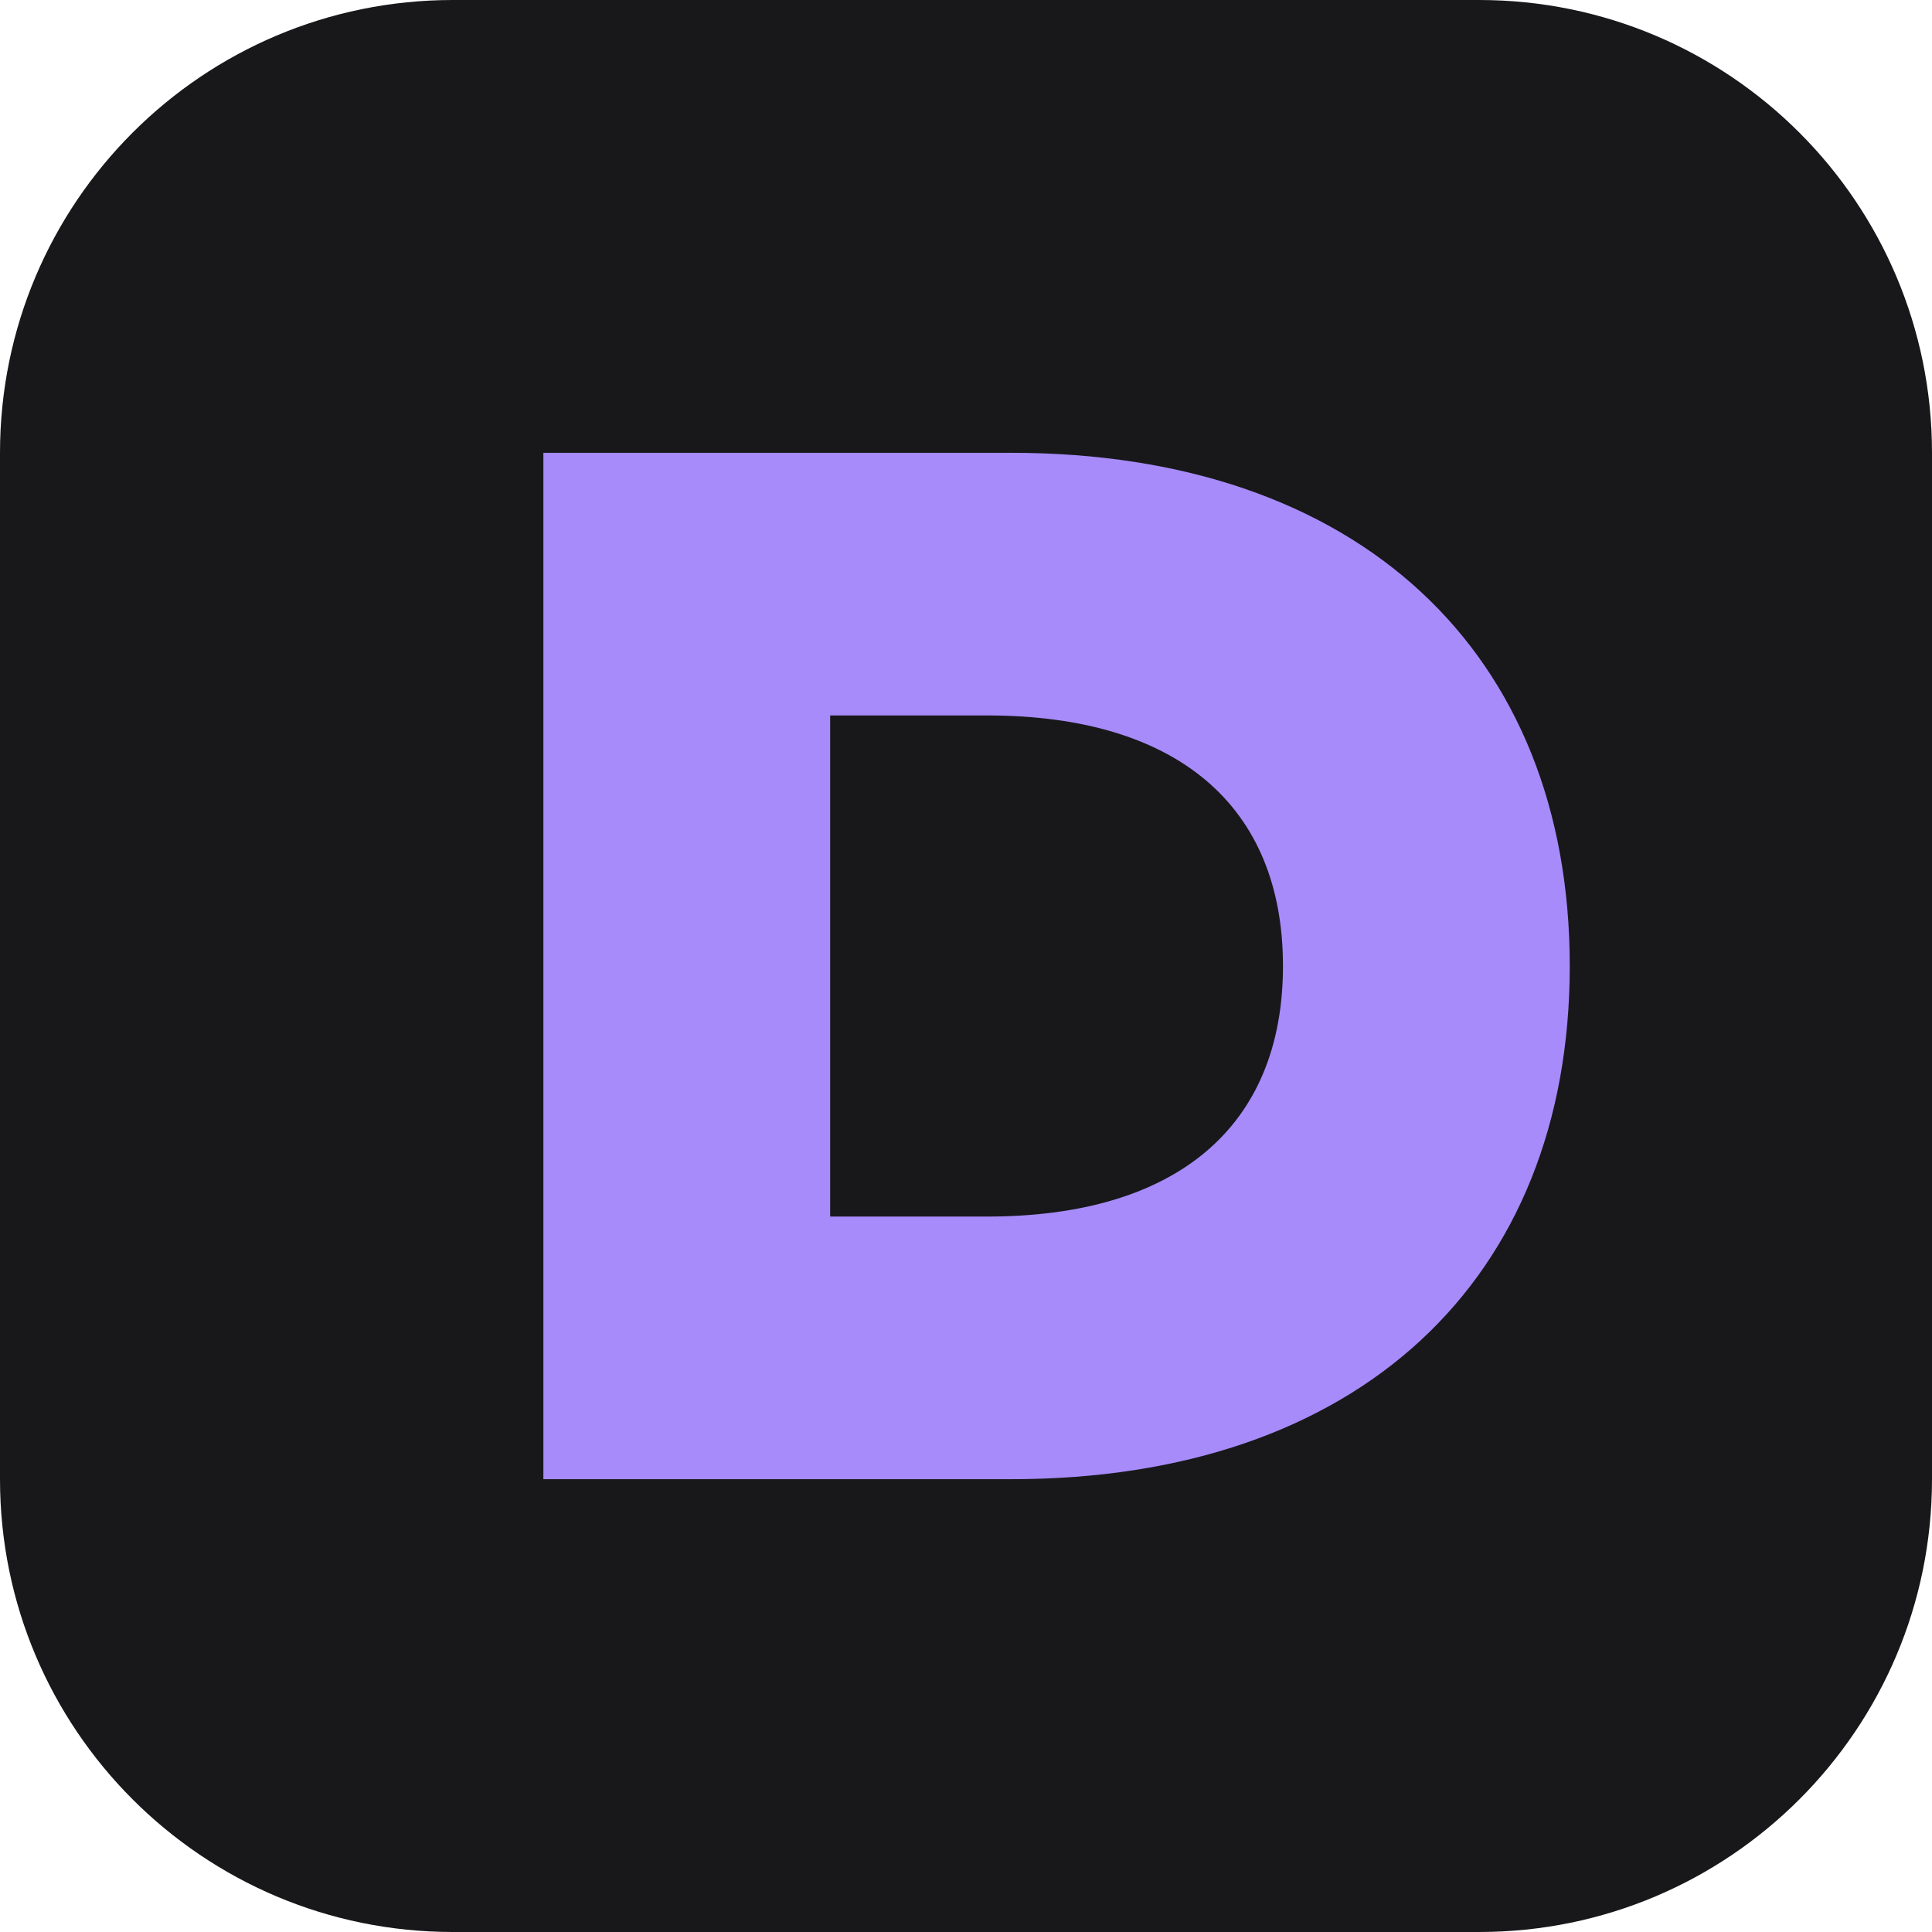
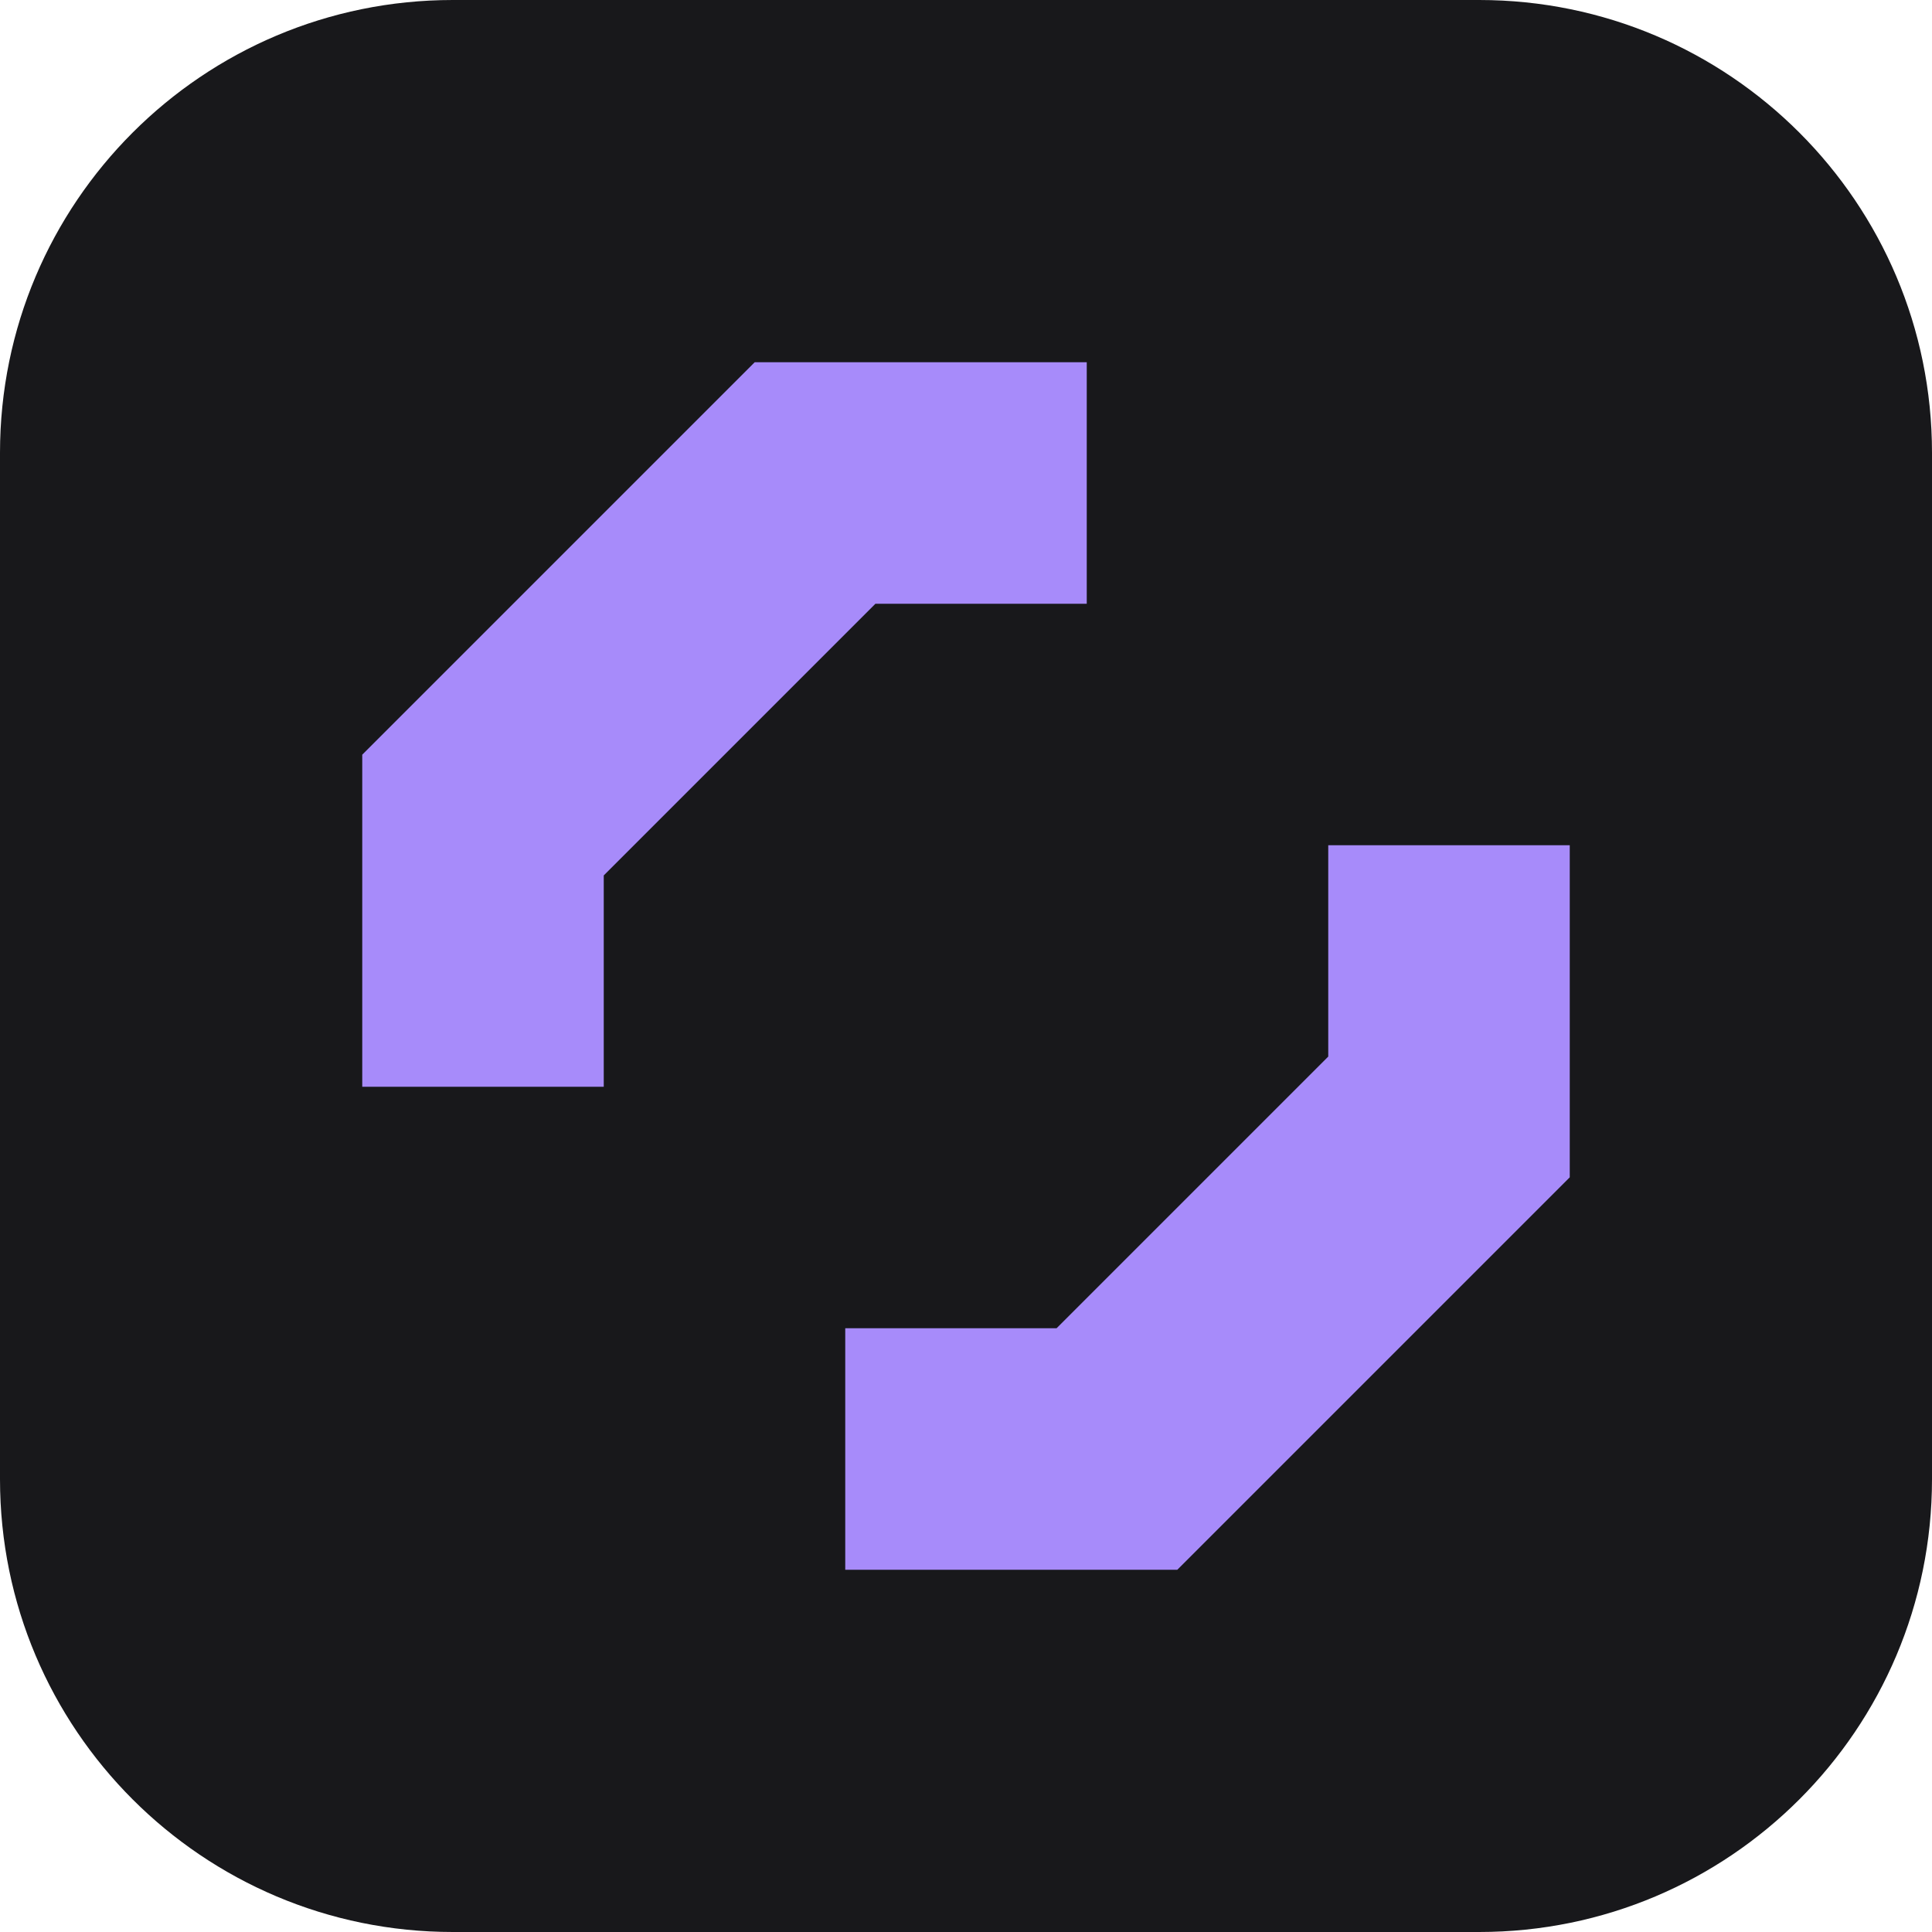
- <svg xmlns="http://www.w3.org/2000/svg" viewBox="0 0 64 64" role="img" aria-label="DjangoBlog">
+ <svg xmlns="http://www.w3.org/2000/svg" width="64" height="64" viewBox="0 0 64 64" role="img" aria-labelledby="brand-title brand-description" color="#a78bfa">
  <rect width="64" height="64" rx="15" fill="#18181b" />
-   <path d="M18 15h15.5C45 15 52 21.6 52 32S45 49 33.5 49H18V15Zm14.7 25.3c6.3 0 9.8-3 9.8-8.3s-3.5-8.3-9.8-8.3h-5.2v16.6h5.2Z" fill="#a78bfa" />
+   <g id="site-brand-mark" fill="currentColor">
+     <path d="M12 25L25 12H36V20H29L20 29V36H12V25Z" />
+     <path d="M28 44H35L44 35V28H52V39L39 52H28V44Z" />
+   </g>
</svg>
